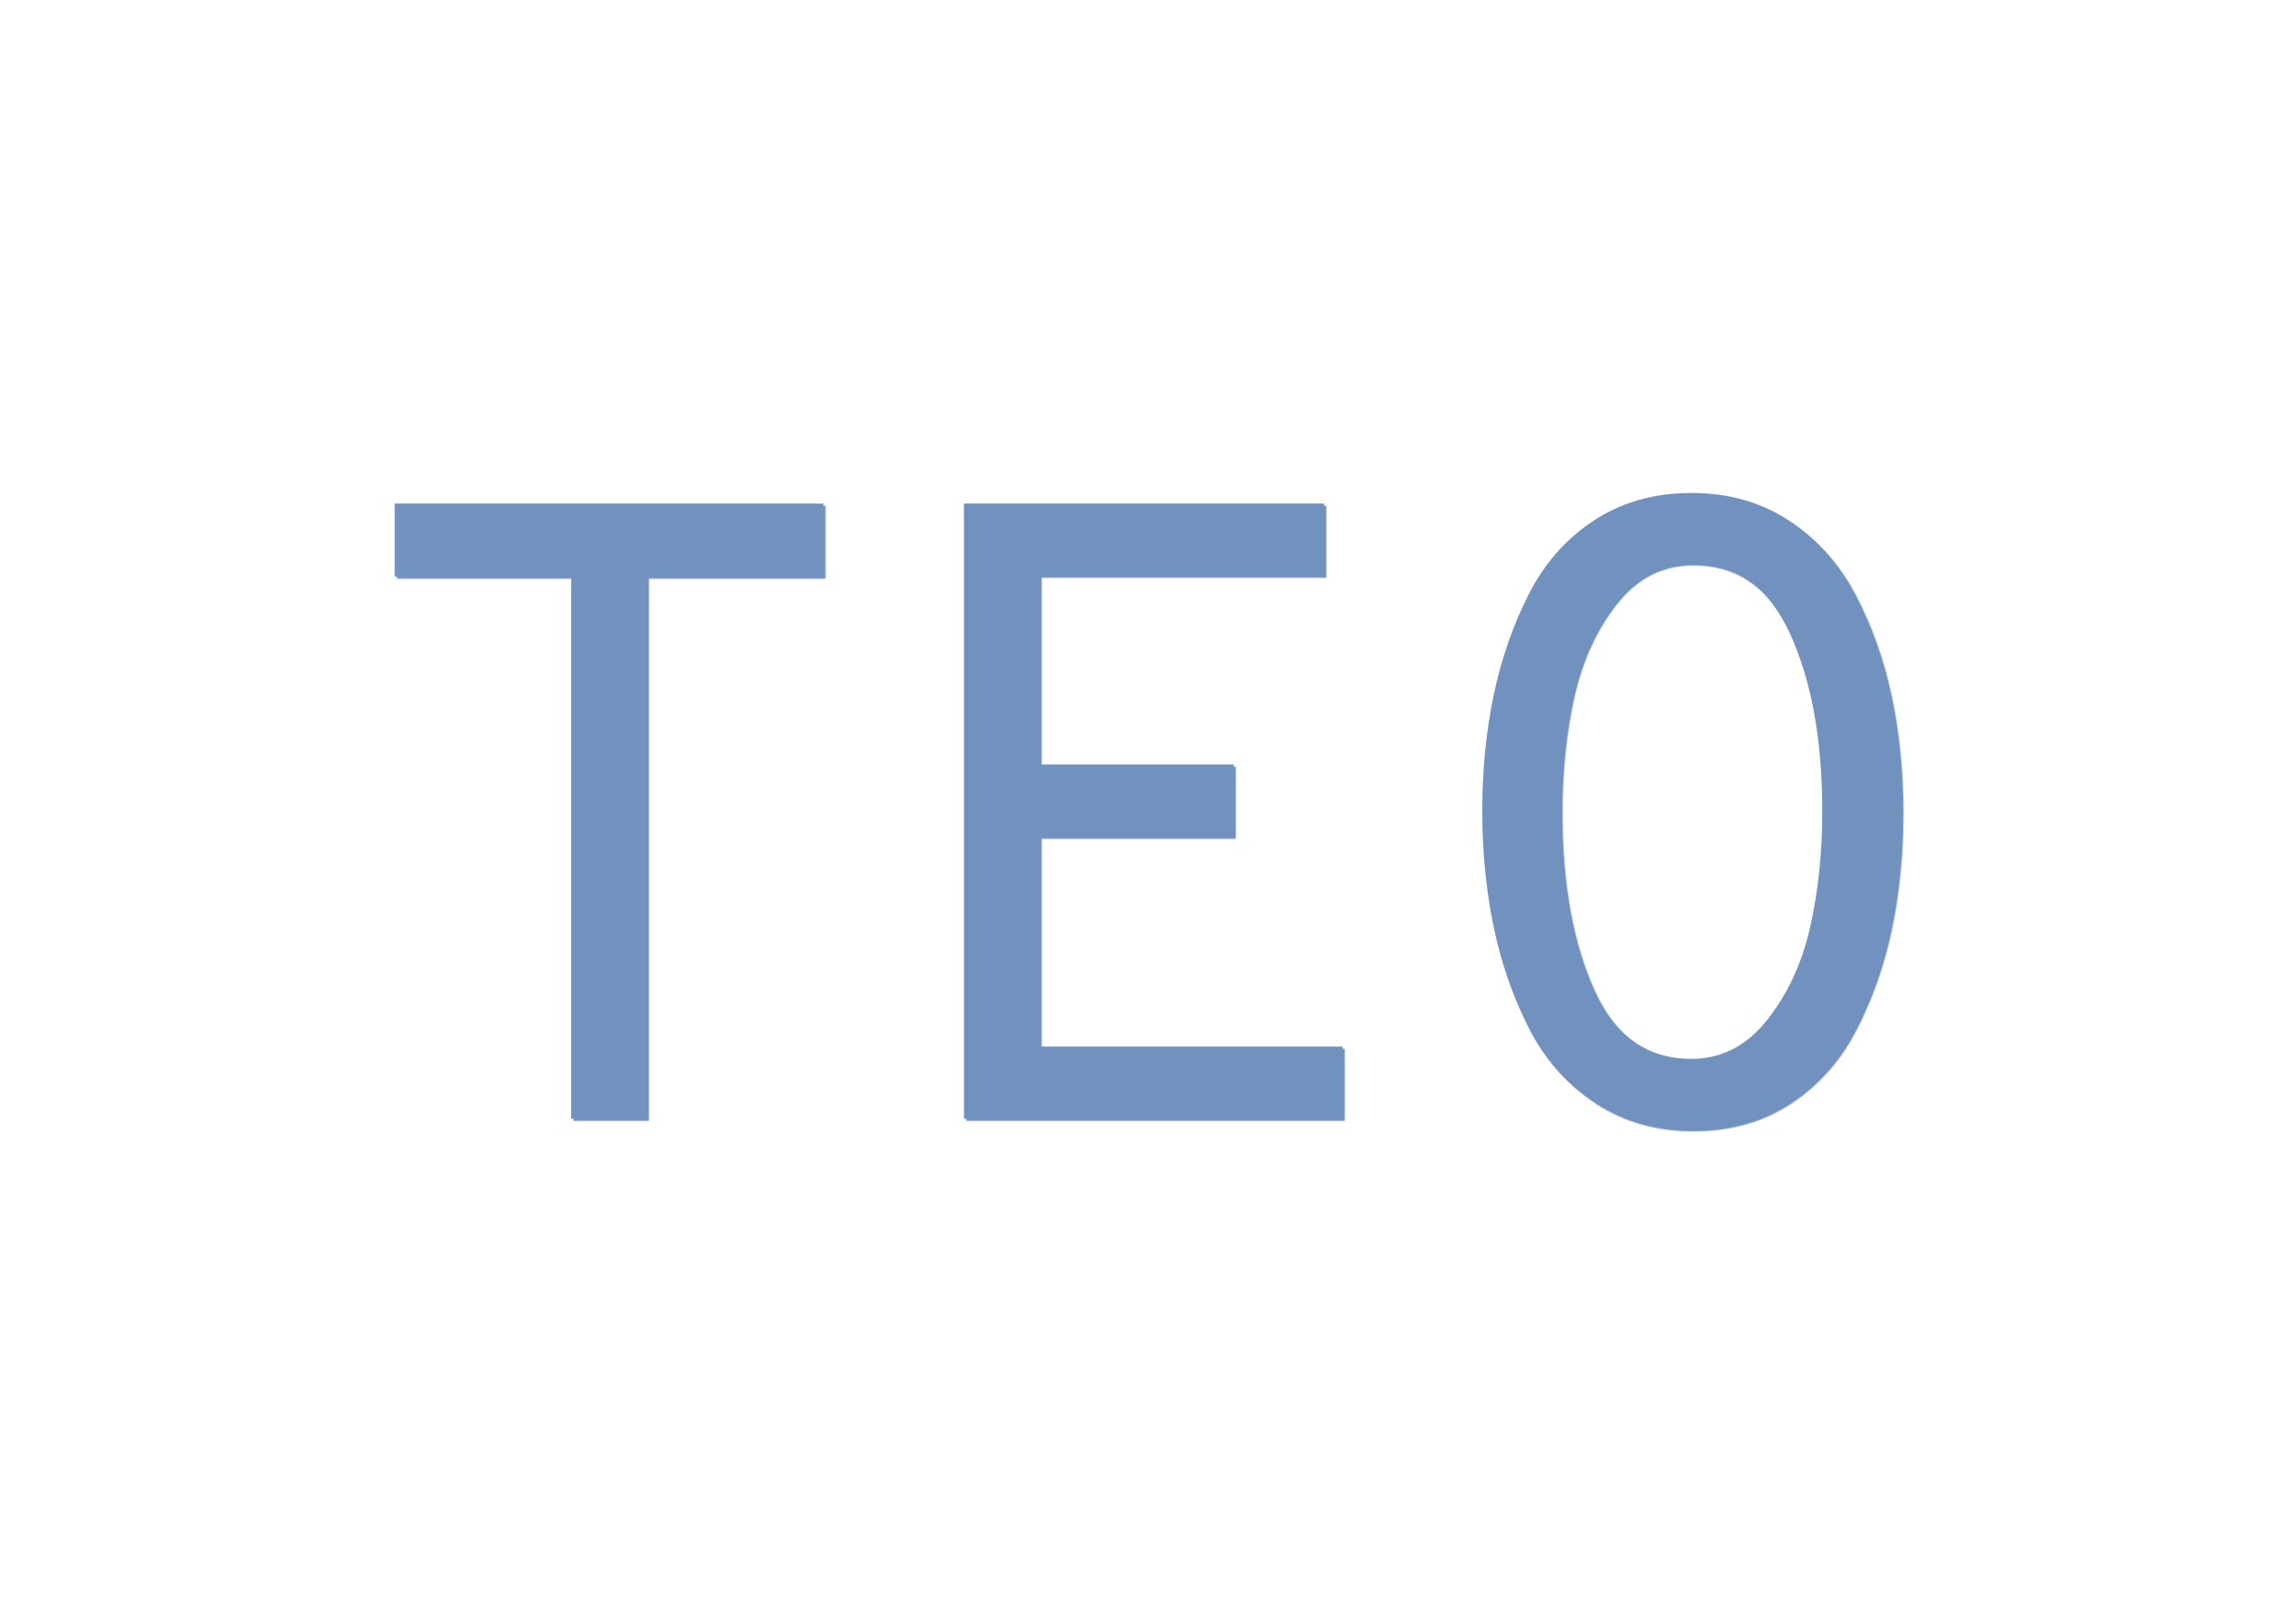
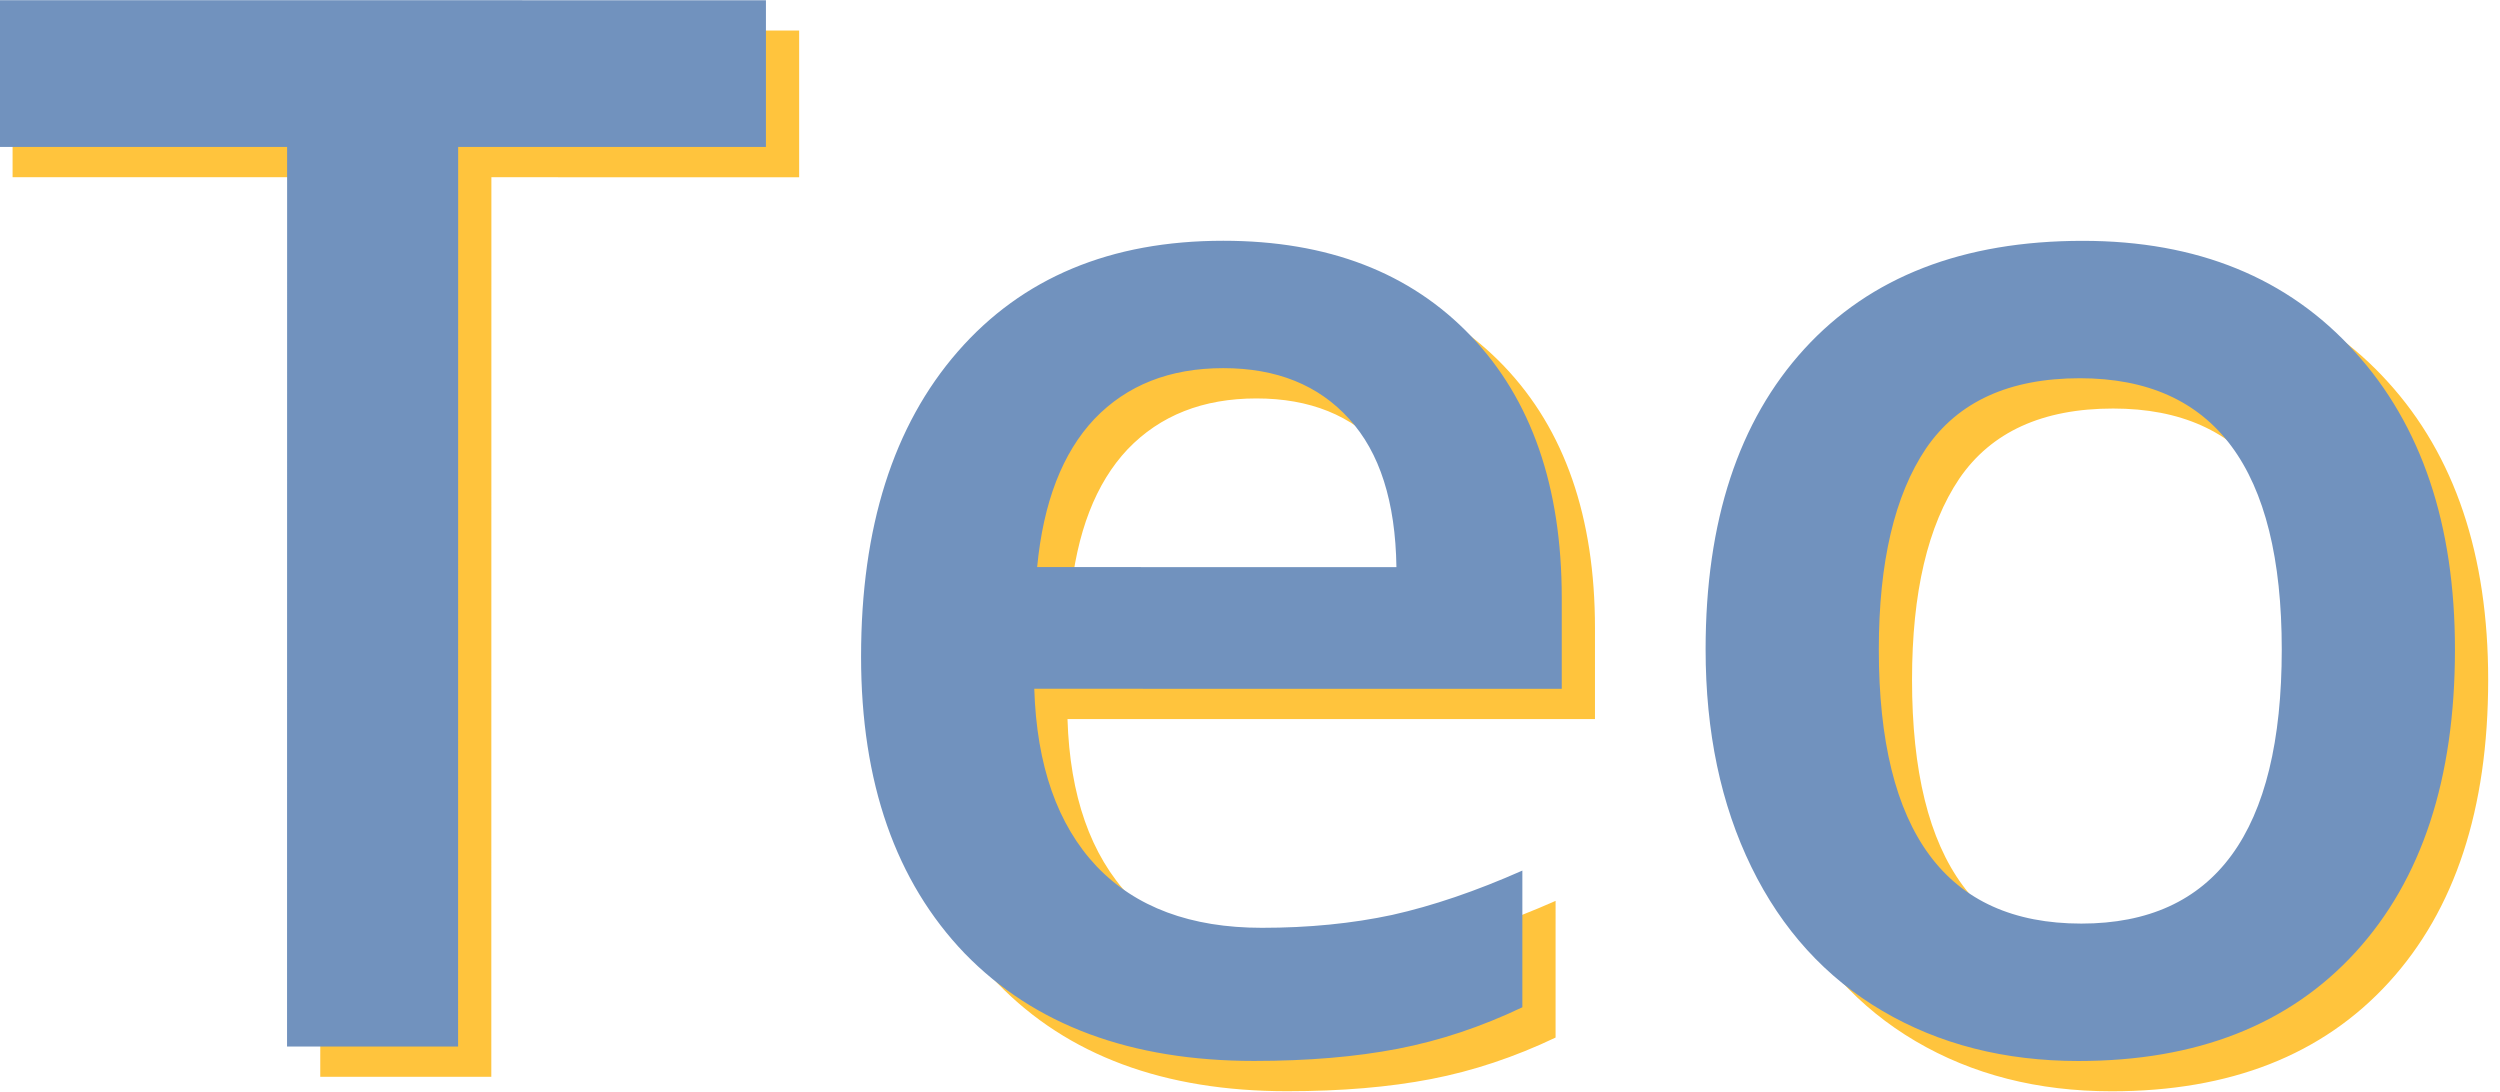
- <svg xmlns="http://www.w3.org/2000/svg" width="522.69px" height="364.42px" viewBox="-11.345 -107.21 522.69 364.42" style="background: none;" preserveAspectRatio="xMidYMid">
-   <defs>
-     <filter id="editing-extrusion" x="-100%" y="-100%" width="300%" height="300%">
-       <feFlood result="color1" flood-color="#7192be" />
-       <feConvolveMatrix order="1,1" divisor="1" kernelMatrix="1" in="SourceAlpha" result="extrude" />
-       <feComposite in="color1" in2="extrude" result="comp-extrude" operator="in" />
-       <feOffset dx="0.5" dy="0.5" in="comp-extrude" result="offset-extrude" />
-       <feMerge>
-         <feMergeNode in="offset-extrude" />
-         <feMergeNode in="SourceGraphic" />
-       </feMerge>
-     </filter>
-   </defs>
-   <g filter="url(#editing-extrusion)">
-     <g transform="translate(65.7, 147.4)">
-       <path d="M70.20 0L53 0L53-123.40L12.80-123.40L12.80-140L110.40-140L110.40-123.40L70.20-123.40L70.20 0ZM228.60 0L142.40 0L142.40-140L224.40-140L224.40-123.60L159.60-123.60L159.60-80.60L203.80-80.60L203.80-64.20L159.60-64.20L159.60-16.40L228.60-16.40L228.60 0ZM330.10-3.80L330.10-3.80L330.10-3.80Q320.60 2.40 308 2.40L308 2.40L308 2.40Q295.40 2.40 285.90-3.80L285.90-3.80L285.90-3.80Q276.40-10 271-20.60L271-20.60L271-20.60Q265.60-31.20 263-43.60L263-43.60L263-43.60Q260.40-56 260.40-70L260.40-70L260.40-70Q260.40-84 263-96.40L263-96.40L263-96.40Q265.60-108.80 271-119.40L271-119.40L271-119.40Q276.40-130 285.90-136.20L285.90-136.20L285.90-136.20Q295.40-142.40 308-142.40L308-142.40L308-142.40Q320.60-142.40 330.10-136.20L330.10-136.20L330.10-136.20Q339.60-130 345.10-119.40L345.10-119.40L345.10-119.40Q350.60-108.80 353.20-96.40L353.20-96.40L353.20-96.40Q355.80-84 355.80-70L355.80-70L355.80-70Q355.80-56 353.20-43.60L353.20-43.60L353.20-43.60Q350.60-31.20 345.10-20.60L345.10-20.60L345.10-20.60Q339.60-10 330.10-3.80ZM308-13.60L308-13.60L308-13.60Q318.20-13.60 325.20-22.40L325.20-22.40L325.20-22.40Q332.20-31.20 335-43.40L335-43.40L335-43.40Q337.80-55.60 337.80-70L337.80-70L337.80-70Q337.80-94.20 330.50-110.30L330.50-110.30L330.50-110.30Q323.20-126.40 308-126.40L308-126.40L308-126.40Q297.60-126.40 290.70-117.70L290.70-117.70L290.70-117.70Q283.80-109 281-96.80L281-96.80L281-96.80Q278.20-84.60 278.20-70L278.20-70L278.20-70Q278.20-45.80 285.50-29.70L285.50-29.70L285.50-29.70Q292.80-13.60 308-13.60Z" fill="#7192be" />
-     </g>
-   </g>
-   <style>text {
-   font-size: 64px;
-   font-family: Arial Black;
-   dominant-baseline: central;
-   text-anchor: middle;
- }</style>
+ <svg xmlns="http://www.w3.org/2000/svg" version="1.2" baseProfile="tiny-ps" viewBox="0 0 5117 2234" width="5117" height="2234">
+   <style>
+ 		tspan { white-space:pre }
+ 	</style>
+   <path id="Teo" fill="#ffc43d" aria-label="Teo" d="M1005.78 362.75L1005.62 2204.06L655.51 2204.03L655.67 362.72L25.75 362.67L25.78 62.38L1635.72 62.52L1635.7 362.81L1005.78 362.75ZM2634.61 2233.5Q2256.66 2233.47 2042.8 2013.73Q1830.41 1792.52 1830.44 1405.8Q1830.47 1008.82 2028.26 781.79Q2226.04 554.76 2571.76 554.79Q2892.58 554.82 3078.61 749.66Q3264.63 944.5 3264.6 1285.81L3264.59 1471.84L2184.94 1471.75Q2192.25 1707.59 2312.36 1835.04Q2432.47 1961.03 2650.74 1961.04Q2794.31 1961.06 2917.36 1934.7Q3041.88 1906.88 3183.98 1843.9L3183.96 2123.69Q3057.97 2183.74 2929.06 2208.63Q2800.14 2233.52 2634.61 2233.5ZM2571.74 815.53Q2407.67 815.52 2308.05 919.51Q2209.89 1023.51 2190.83 1222.72L2926.21 1222.79Q2923.3 1022.1 2829.56 919.56Q2735.81 815.54 2571.74 815.53ZM5092.81 1391.44Q5092.78 1788.41 4889.13 2011.05Q4685.49 2233.69 4322.19 2233.65Q4095.13 2233.63 3920.81 2131.08Q3746.5 2028.52 3652.76 1836.62Q3559.02 1644.72 3559.04 1391.3Q3559.08 997.26 3761.26 776.08Q3963.43 554.91 4331.13 554.94Q4682.71 554.97 4887.78 782.04Q5092.84 1007.65 5092.81 1391.44ZM3913.55 1391.33Q3913.5 1952.37 4328.07 1952.4Q4738.25 1952.44 4738.3 1391.4Q4738.35 836.23 4325.24 836.19Q4108.44 836.17 4010.27 979.72Q3913.58 1123.27 3913.55 1391.33Z" />
+   <path id="Teo" fill="#7192be" aria-label="Teo" d="M937.78 300.75L937.62 2142.06L587.51 2142.03L587.67 300.72L-42.25 300.67L-42.22 0.38L1567.72 0.52L1567.7 300.81L937.78 300.75ZM2566.61 2171.5Q2188.66 2171.47 1974.8 1951.73Q1762.41 1730.52 1762.44 1343.8Q1762.47 946.82 1960.26 719.79Q2158.04 492.76 2503.76 492.79Q2824.58 492.82 3010.61 687.66Q3196.63 882.5 3196.6 1223.81L3196.59 1409.84L2116.94 1409.75Q2124.25 1645.59 2244.36 1773.04Q2364.47 1899.03 2582.74 1899.04Q2726.31 1899.06 2849.36 1872.7Q2973.88 1844.88 3115.98 1781.9L3115.96 2061.69Q2989.97 2121.74 2861.06 2146.63Q2732.14 2171.52 2566.61 2171.5ZM2503.74 753.53Q2339.67 753.52 2240.05 857.51Q2141.89 961.51 2122.83 1160.72L2858.21 1160.79Q2855.3 960.1 2761.56 857.56Q2667.81 753.54 2503.74 753.53ZM5024.81 1329.44Q5024.78 1726.41 4821.13 1949.05Q4617.49 2171.69 4254.19 2171.65Q4027.13 2171.63 3852.81 2069.08Q3678.5 1966.52 3584.76 1774.62Q3491.02 1582.72 3491.04 1329.3Q3491.08 935.26 3693.26 714.08Q3895.43 492.91 4263.13 492.94Q4614.71 492.97 4819.78 720.04Q5024.84 945.65 5024.81 1329.44ZM3845.55 1329.33Q3845.5 1890.37 4260.07 1890.4Q4670.25 1890.44 4670.3 1329.4Q4670.35 774.23 4257.24 774.19Q4040.44 774.17 3942.27 917.72Q3845.58 1061.27 3845.55 1329.33Z" />
</svg>
